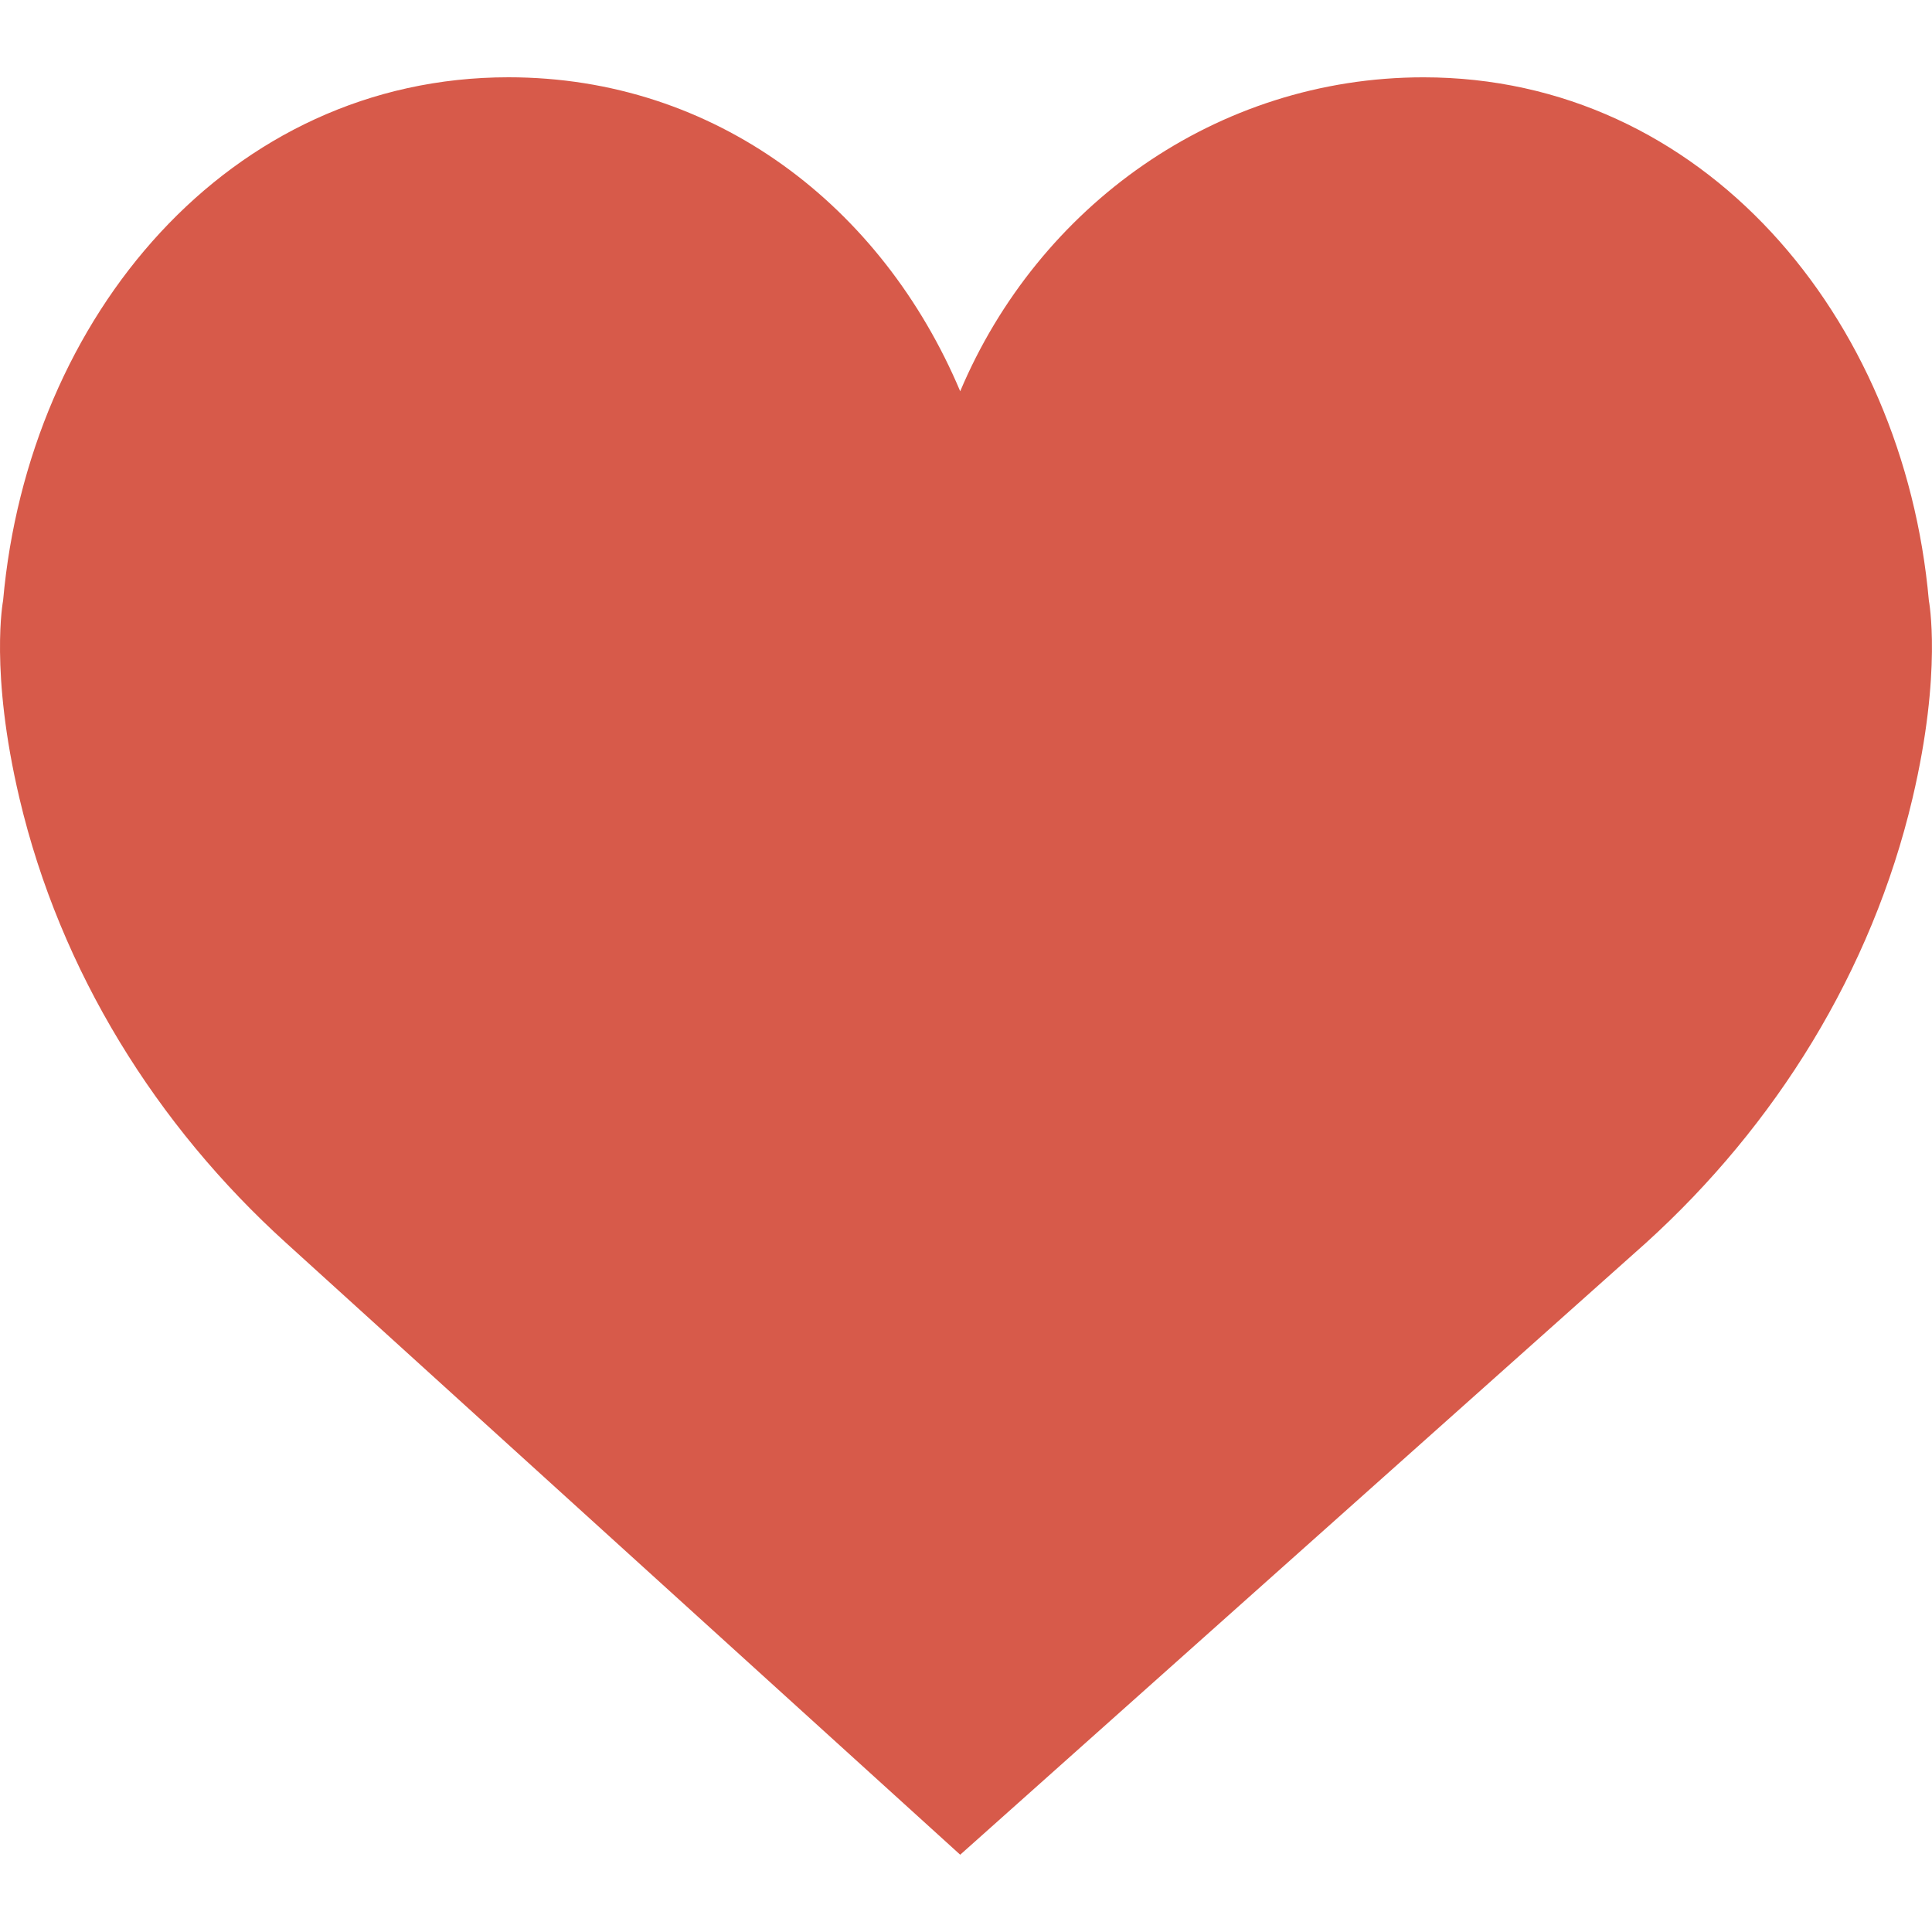
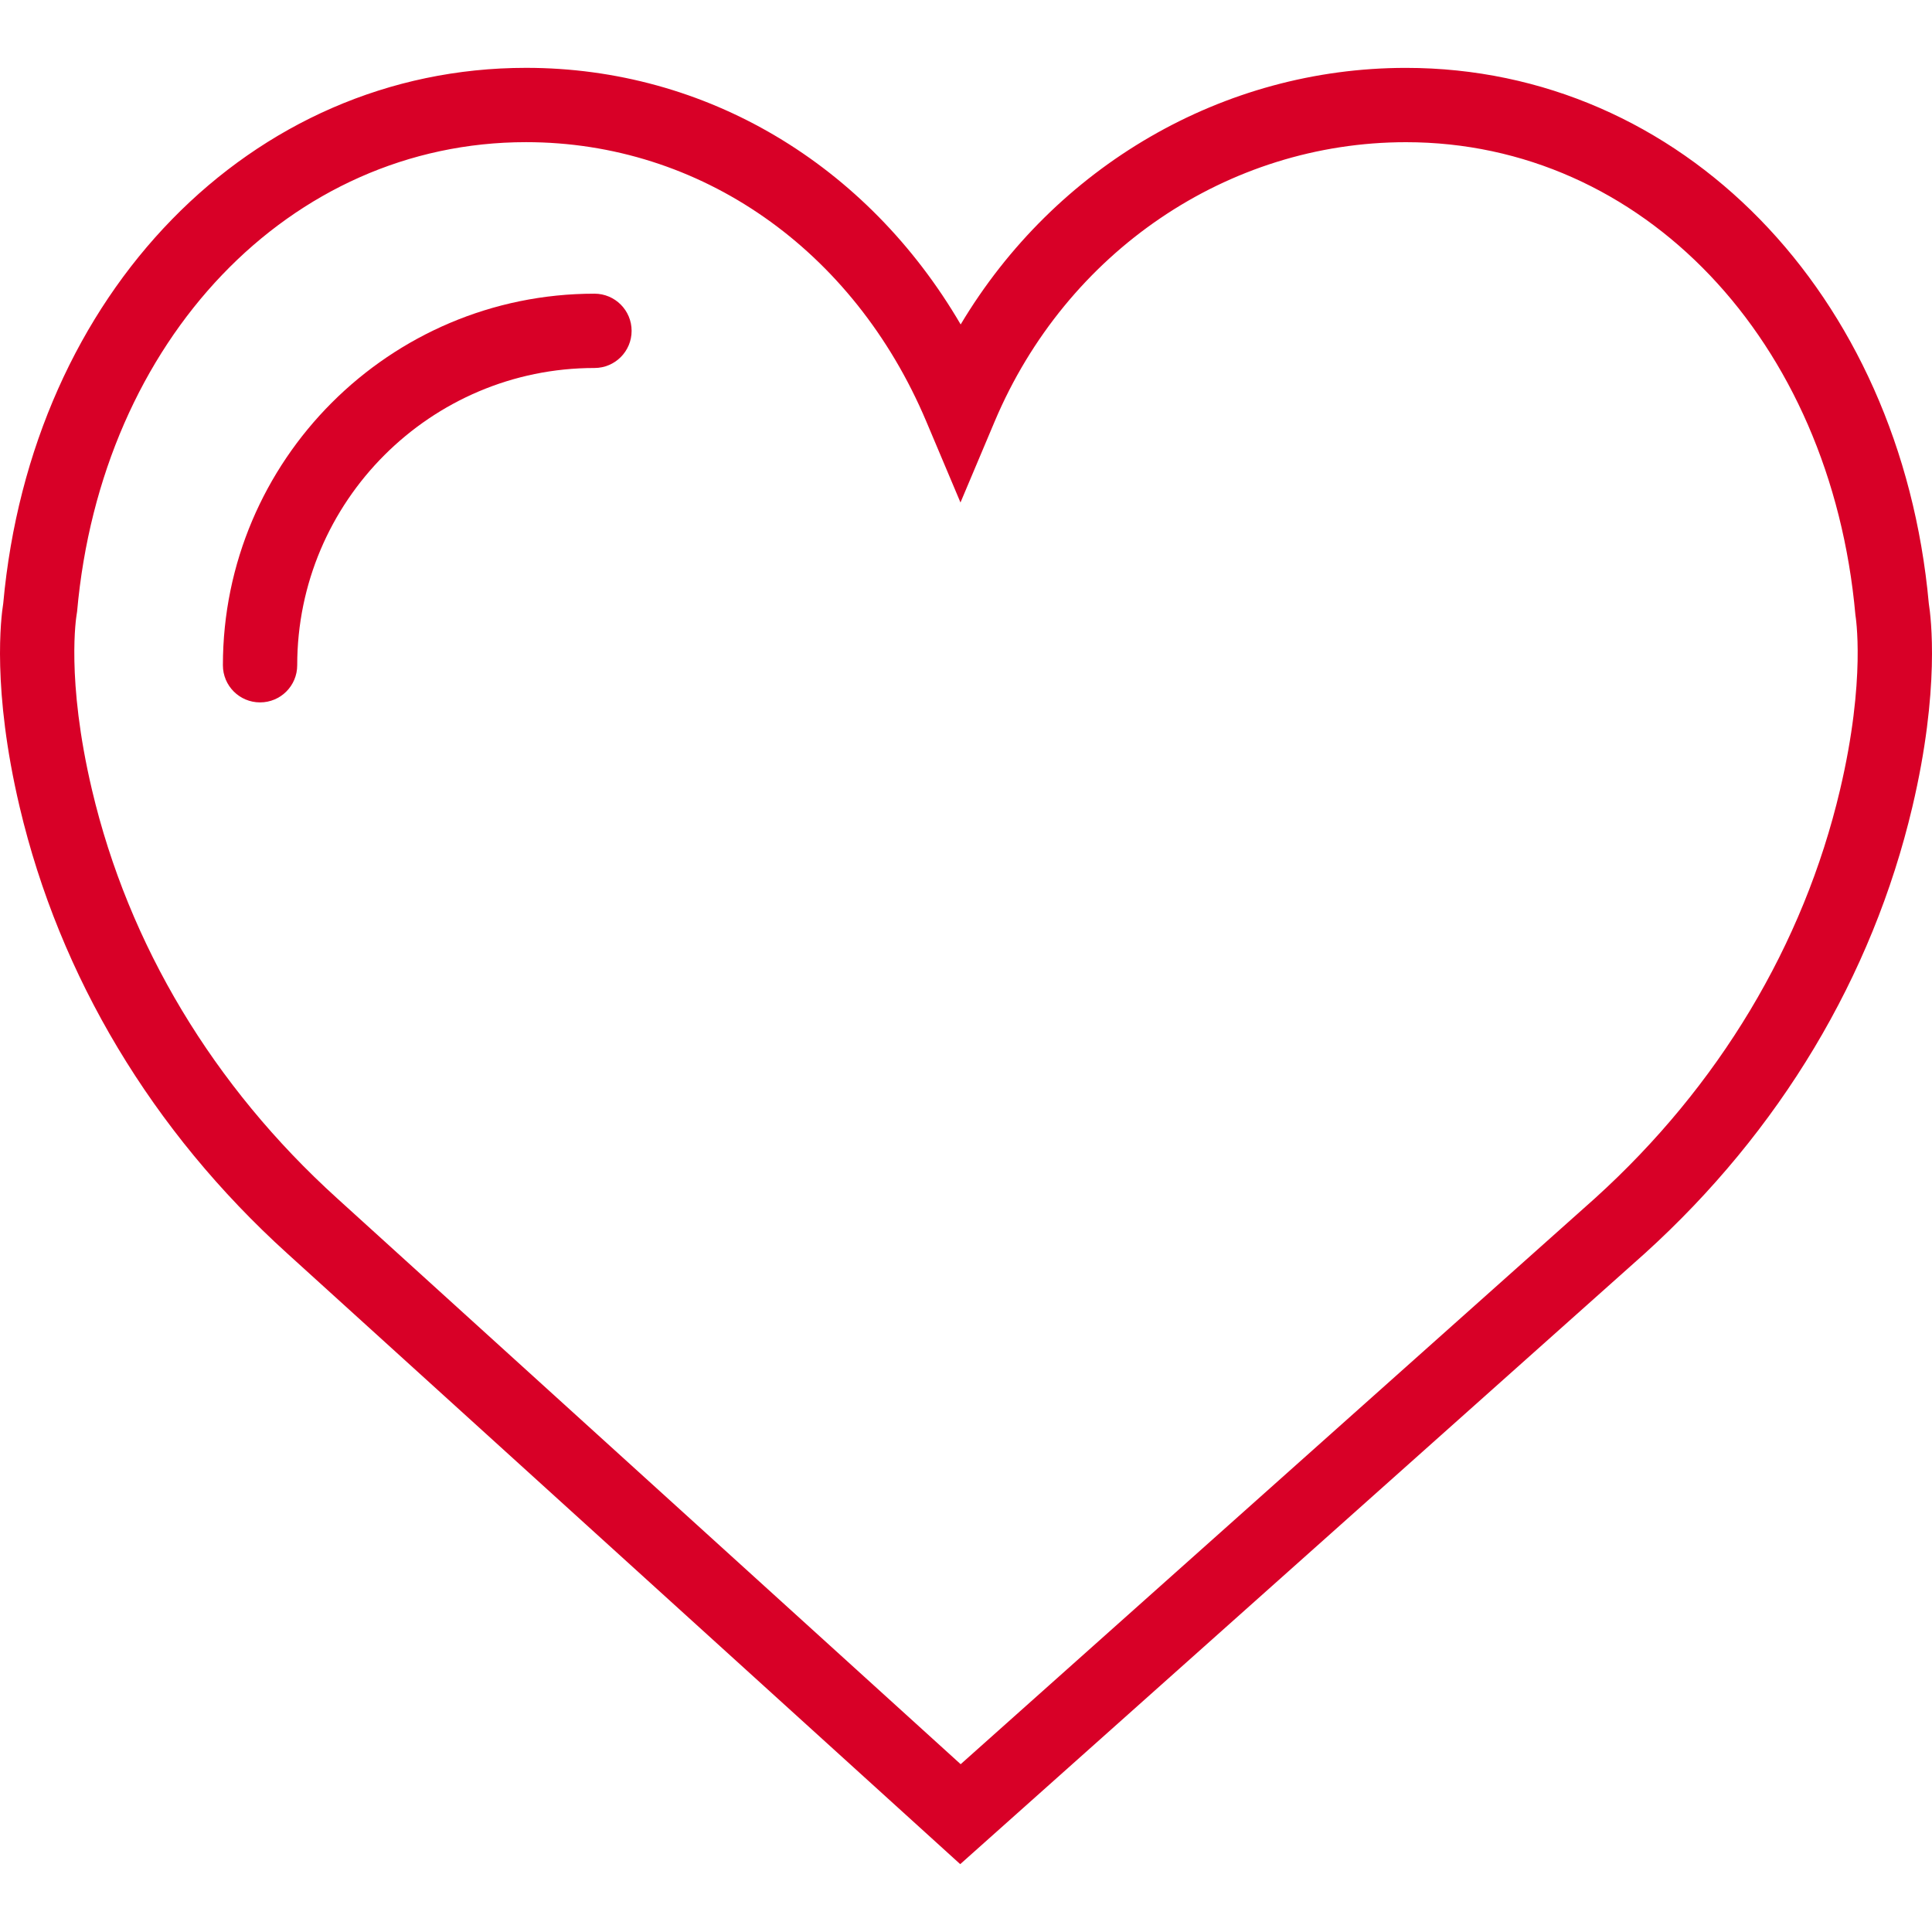
- <svg xmlns="http://www.w3.org/2000/svg" version="1.1" id="Capa_1" x="0px" y="0px" viewBox="0 0 50 50" style="enable-background:new 0 0 50 50;" xml:space="preserve">
-   <path style="fill:#D75A4A;" d="M24.85,10.126c2.018-4.783,6.628-8.125,11.99-8.125c7.223,0,12.425,6.179,13.079,13.543  c0,0,0.353,1.828-0.424,5.119c-1.058,4.482-3.545,8.464-6.898,11.503L24.85,48L7.402,32.165c-3.353-3.038-5.84-7.021-6.898-11.503  c-0.777-3.291-0.424-5.119-0.424-5.119C0.734,8.179,5.936,2,13.159,2C18.522,2,22.832,5.343,24.85,10.126z" />
+ <svg xmlns="http://www.w3.org/2000/svg" version="1.1" id="Capa_1" x="0px" y="0px" viewBox="0 0 51.997 51.997" style="enable-background:new 0 0 51.997 51.997;" xml:space="preserve" width="512px" height="512px">
+   <g>
+     <path d="M51.911,16.242C51.152,7.888,45.239,1.827,37.839,1.827c-4.93,0-9.444,2.653-11.984,6.905   c-2.517-4.307-6.846-6.906-11.697-6.906c-7.399,0-13.313,6.061-14.071,14.415c-0.06,0.369-0.306,2.311,0.442,5.478   c1.078,4.568,3.568,8.723,7.199,12.013l18.115,16.439l18.426-16.438c3.631-3.291,6.121-7.445,7.199-12.014   C52.216,18.553,51.97,16.611,51.911,16.242z M49.521,21.261c-0.984,4.172-3.265,7.973-6.59,10.985L25.855,47.481L9.072,32.25   c-3.331-3.018-5.611-6.818-6.596-10.99c-0.708-2.997-0.417-4.69-0.416-4.701l0.015-0.101C2.725,9.139,7.806,3.826,14.158,3.826   c4.687,0,8.813,2.88,10.771,7.515l0.921,2.183l0.921-2.183c1.927-4.564,6.271-7.514,11.069-7.514   c6.351,0,11.433,5.313,12.096,12.727C49.938,16.57,50.229,18.264,49.521,21.261z" fill="#D80027" />
+     <path d="M15.999,7.904c-5.514,0-10,4.486-10,10c0,0.553,0.447,1,1,1s1-0.447,1-1c0-4.411,3.589-8,8-8c0.553,0,1-0.447,1-1   S16.551,7.904,15.999,7.904z" fill="#D80027" />
+   </g>
  <g>
</g>
  <g>
</g>
  <g>
</g>
  <g>
</g>
  <g>
</g>
  <g>
</g>
  <g>
</g>
  <g>
</g>
  <g>
</g>
  <g>
</g>
  <g>
</g>
  <g>
</g>
  <g>
</g>
  <g>
</g>
  <g>
</g>
</svg>
